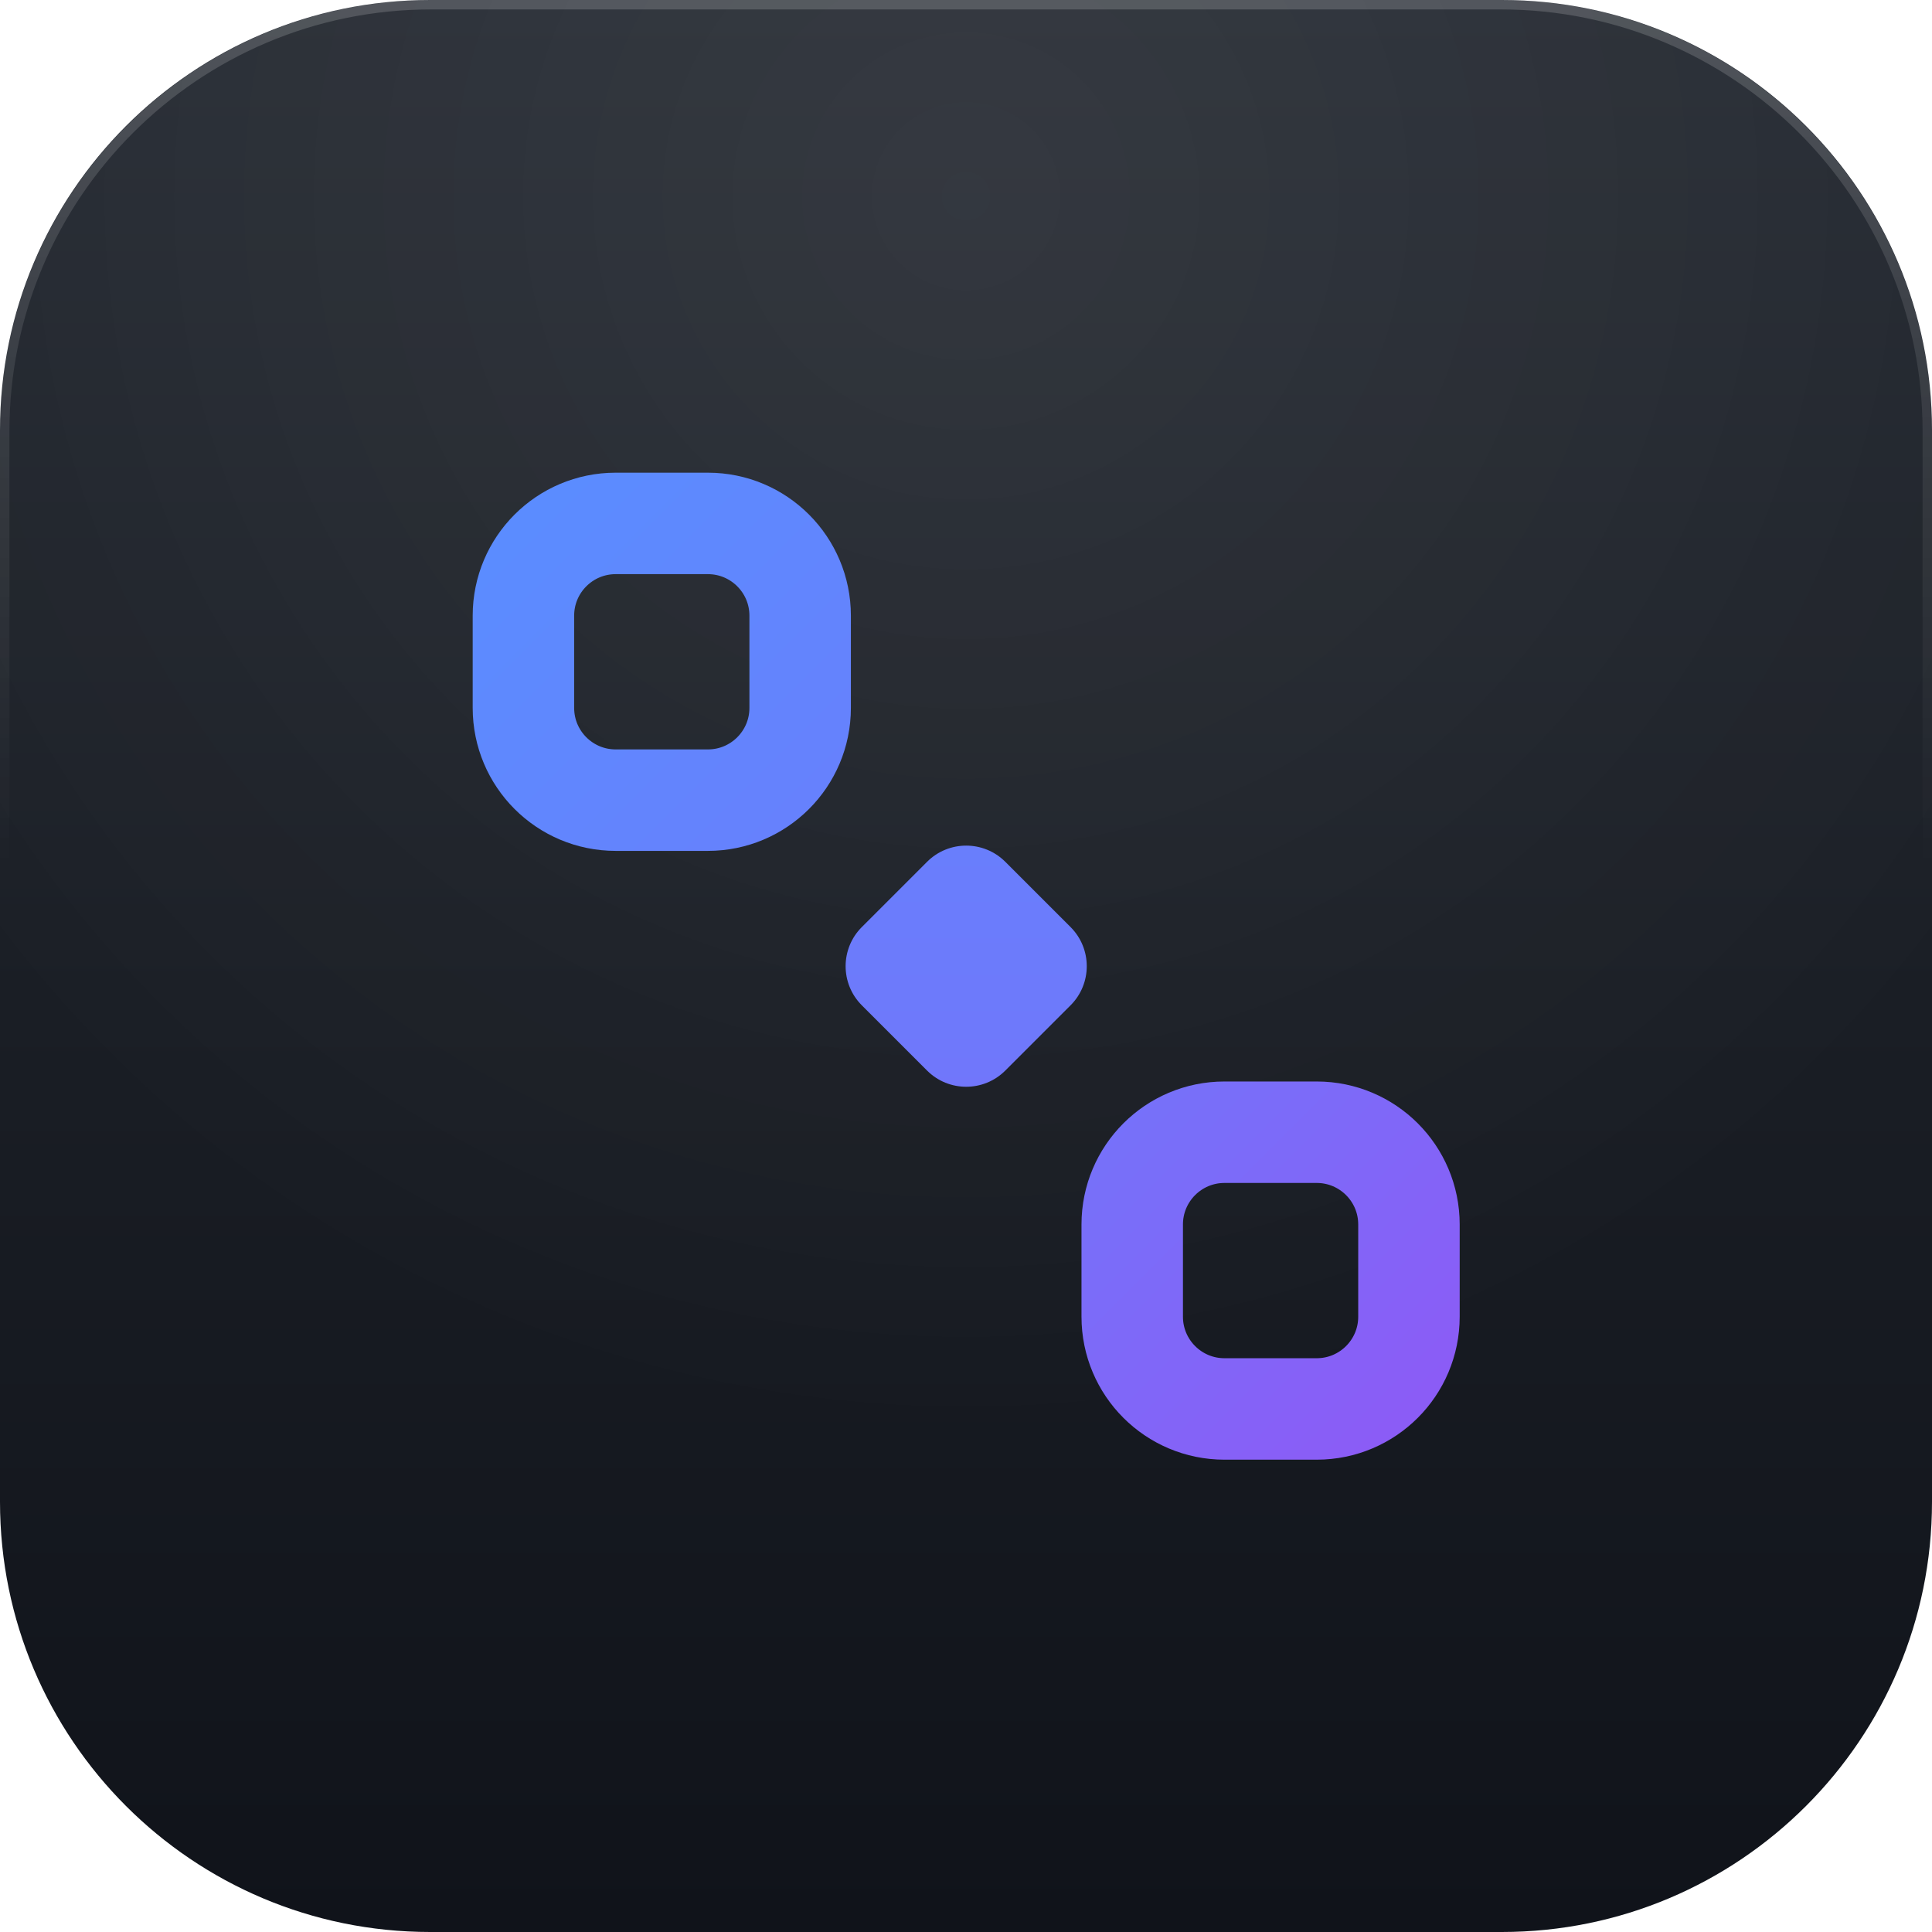
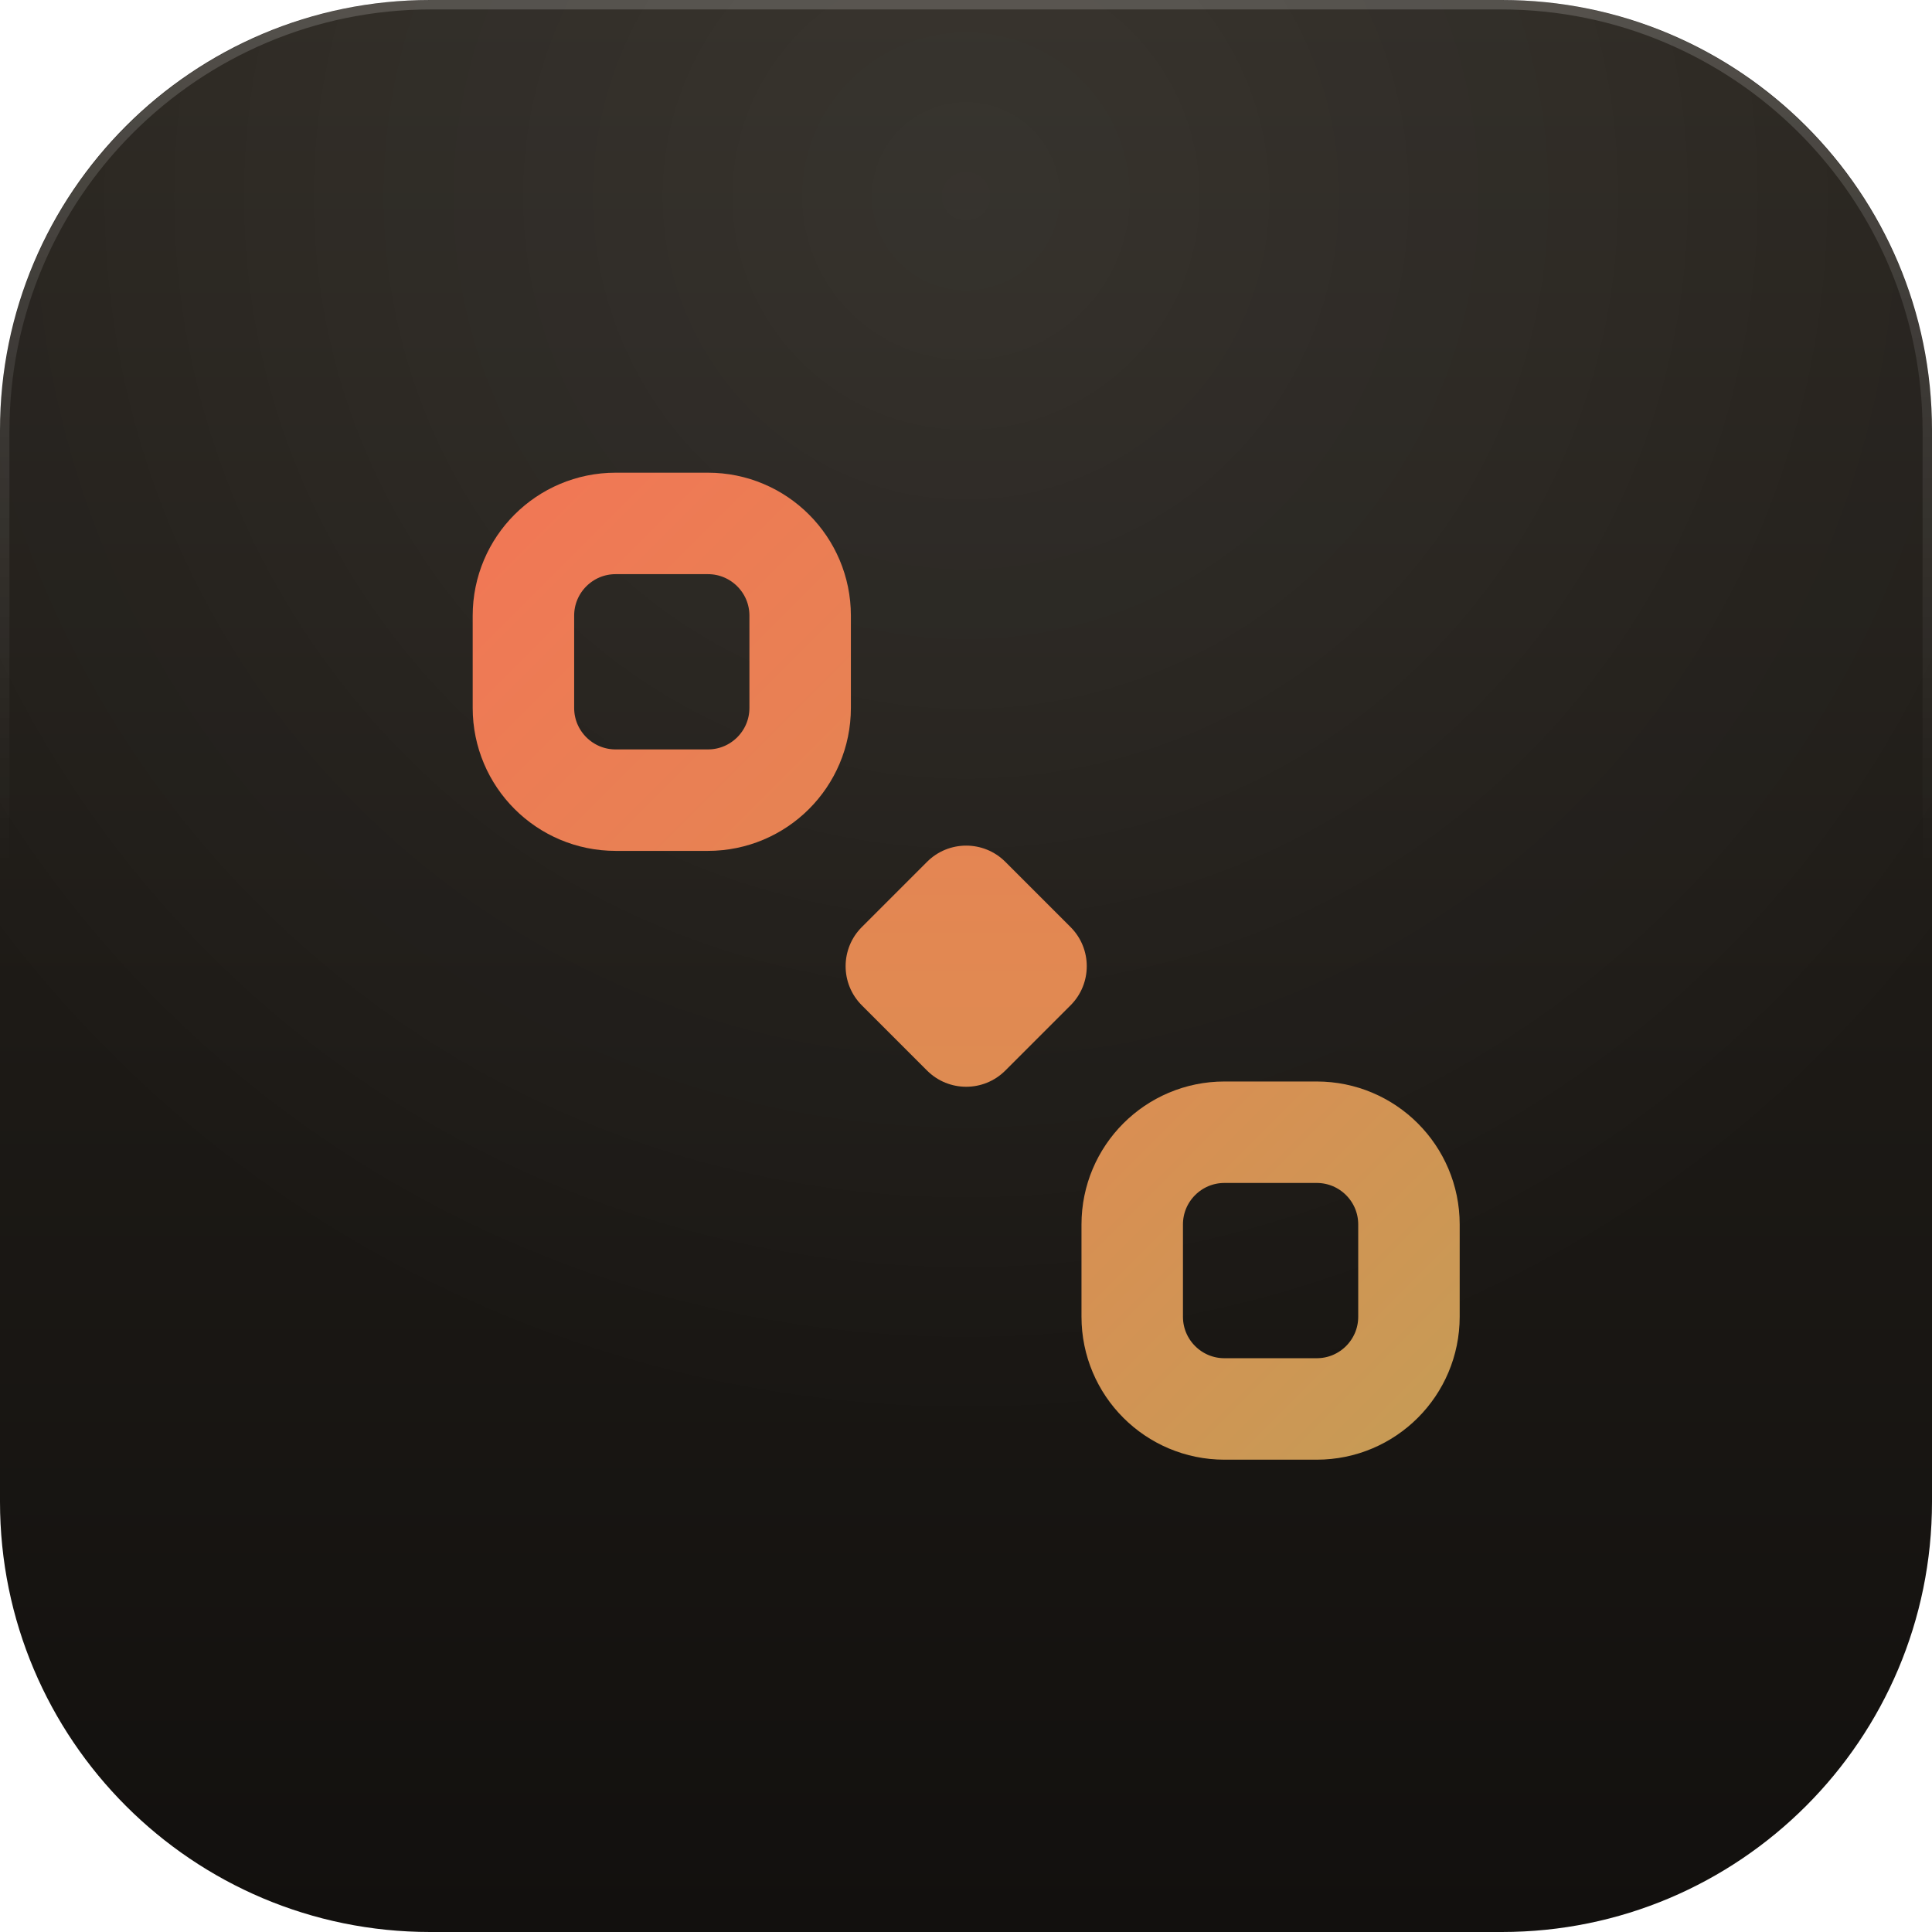
<svg xmlns="http://www.w3.org/2000/svg" viewBox="0 0 512 512" width="512" height="512" role="img" aria-label="Relay Android launcher preview">
  <defs>
    <linearGradient id="plate" x1="256" y1="0" x2="256" y2="512" gradientUnits="userSpaceOnUse">
-       <stop offset="0" stop-color="#272C34" />
-       <stop offset="0.52" stop-color="#1A1E25" />
-       <stop offset="1" stop-color="#10131A" />
+       <stop offset="0" stop-color="#2A2620" />
+       <stop offset="0.52" stop-color="#1D1A16" />
+       <stop offset="1" stop-color="#12100E" />
    </linearGradient>
    <radialGradient id="sheen" cx="256" cy="52" r="330" gradientUnits="userSpaceOnUse">
      <stop offset="0" stop-color="#FFFFFF" stop-opacity="0.07" />
      <stop offset="1" stop-color="#FFFFFF" stop-opacity="0" />
    </radialGradient>
    <linearGradient id="edge" x1="256" y1="0" x2="256" y2="230" gradientUnits="userSpaceOnUse">
      <stop offset="0" stop-color="#FFFFFF" stop-opacity="0.17" />
      <stop offset="1" stop-color="#FFFFFF" stop-opacity="0" />
    </linearGradient>
    <linearGradient id="relayGrad" x1="16" y1="16" x2="112" y2="112" gradientUnits="userSpaceOnUse">
-       <stop offset="0" stop-color="#5B8CFF" />
-       <stop offset="0.55" stop-color="#6E79FB" />
-       <stop offset="1" stop-color="#8B5CF6" />
+       <stop offset="0" stop-color="#F07855" />
+       <stop offset="0.55" stop-color="#E08A52" />
+       <stop offset="1" stop-color="#C89A55" />
    </linearGradient>
    <clipPath id="squircle">
      <rect width="512" height="512" rx="114" />
    </clipPath>
    <symbol id="mark" viewBox="0 0 128 128">
      <g fill="none" stroke="url(#relayGrad)" stroke-width="11">
        <rect x="16" y="16" width="30" height="30" rx="10" />
        <rect x="82" y="82" width="30" height="30" rx="10" />
      </g>
      <rect x="53" y="53" width="22" height="22" rx="6" transform="rotate(45 64 64)" fill="url(#relayGrad)" />
    </symbol>
  </defs>
  <g clip-path="url(#squircle)">
    <rect width="512" height="512" fill="url(#plate)" />
    <rect width="512" height="512" fill="url(#sheen)" />
    <use href="#mark" x="99.6" y="99.6" width="312.9" height="312.9" />
  </g>
  <rect x="1.25" y="1.25" width="509.5" height="509.5" rx="113" fill="none" stroke="url(#edge)" stroke-width="2.5" />
</svg>
